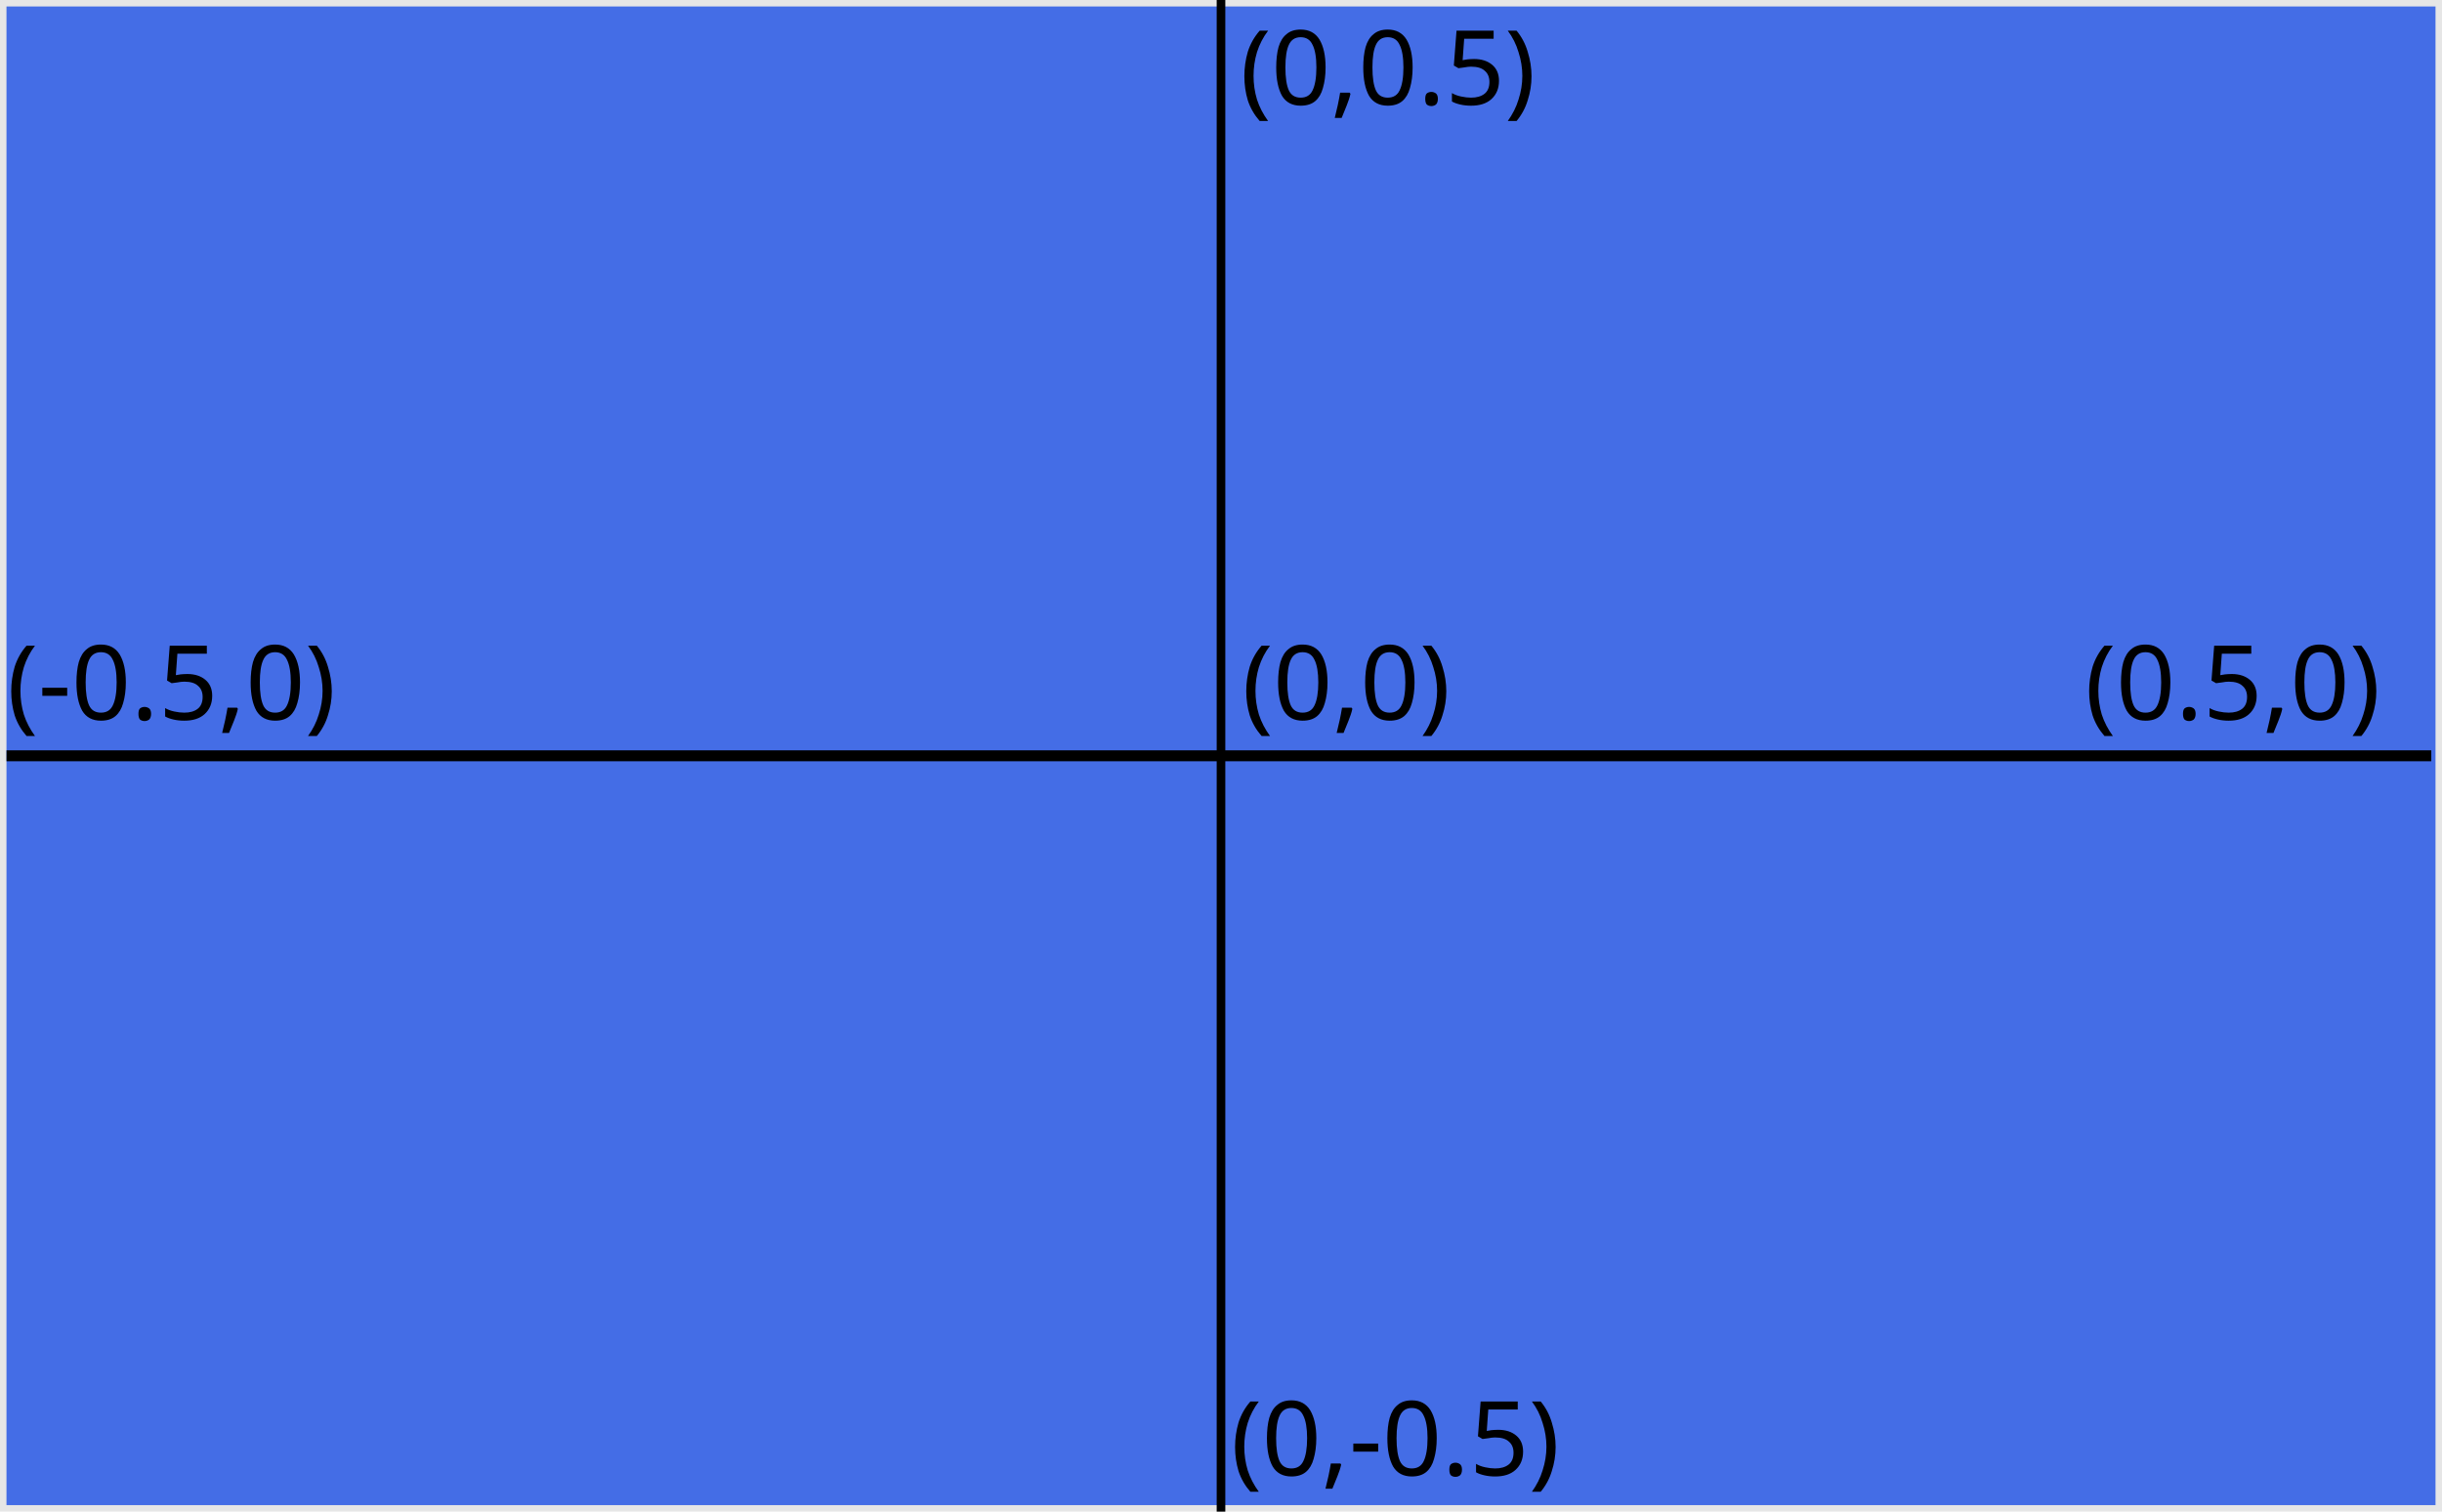
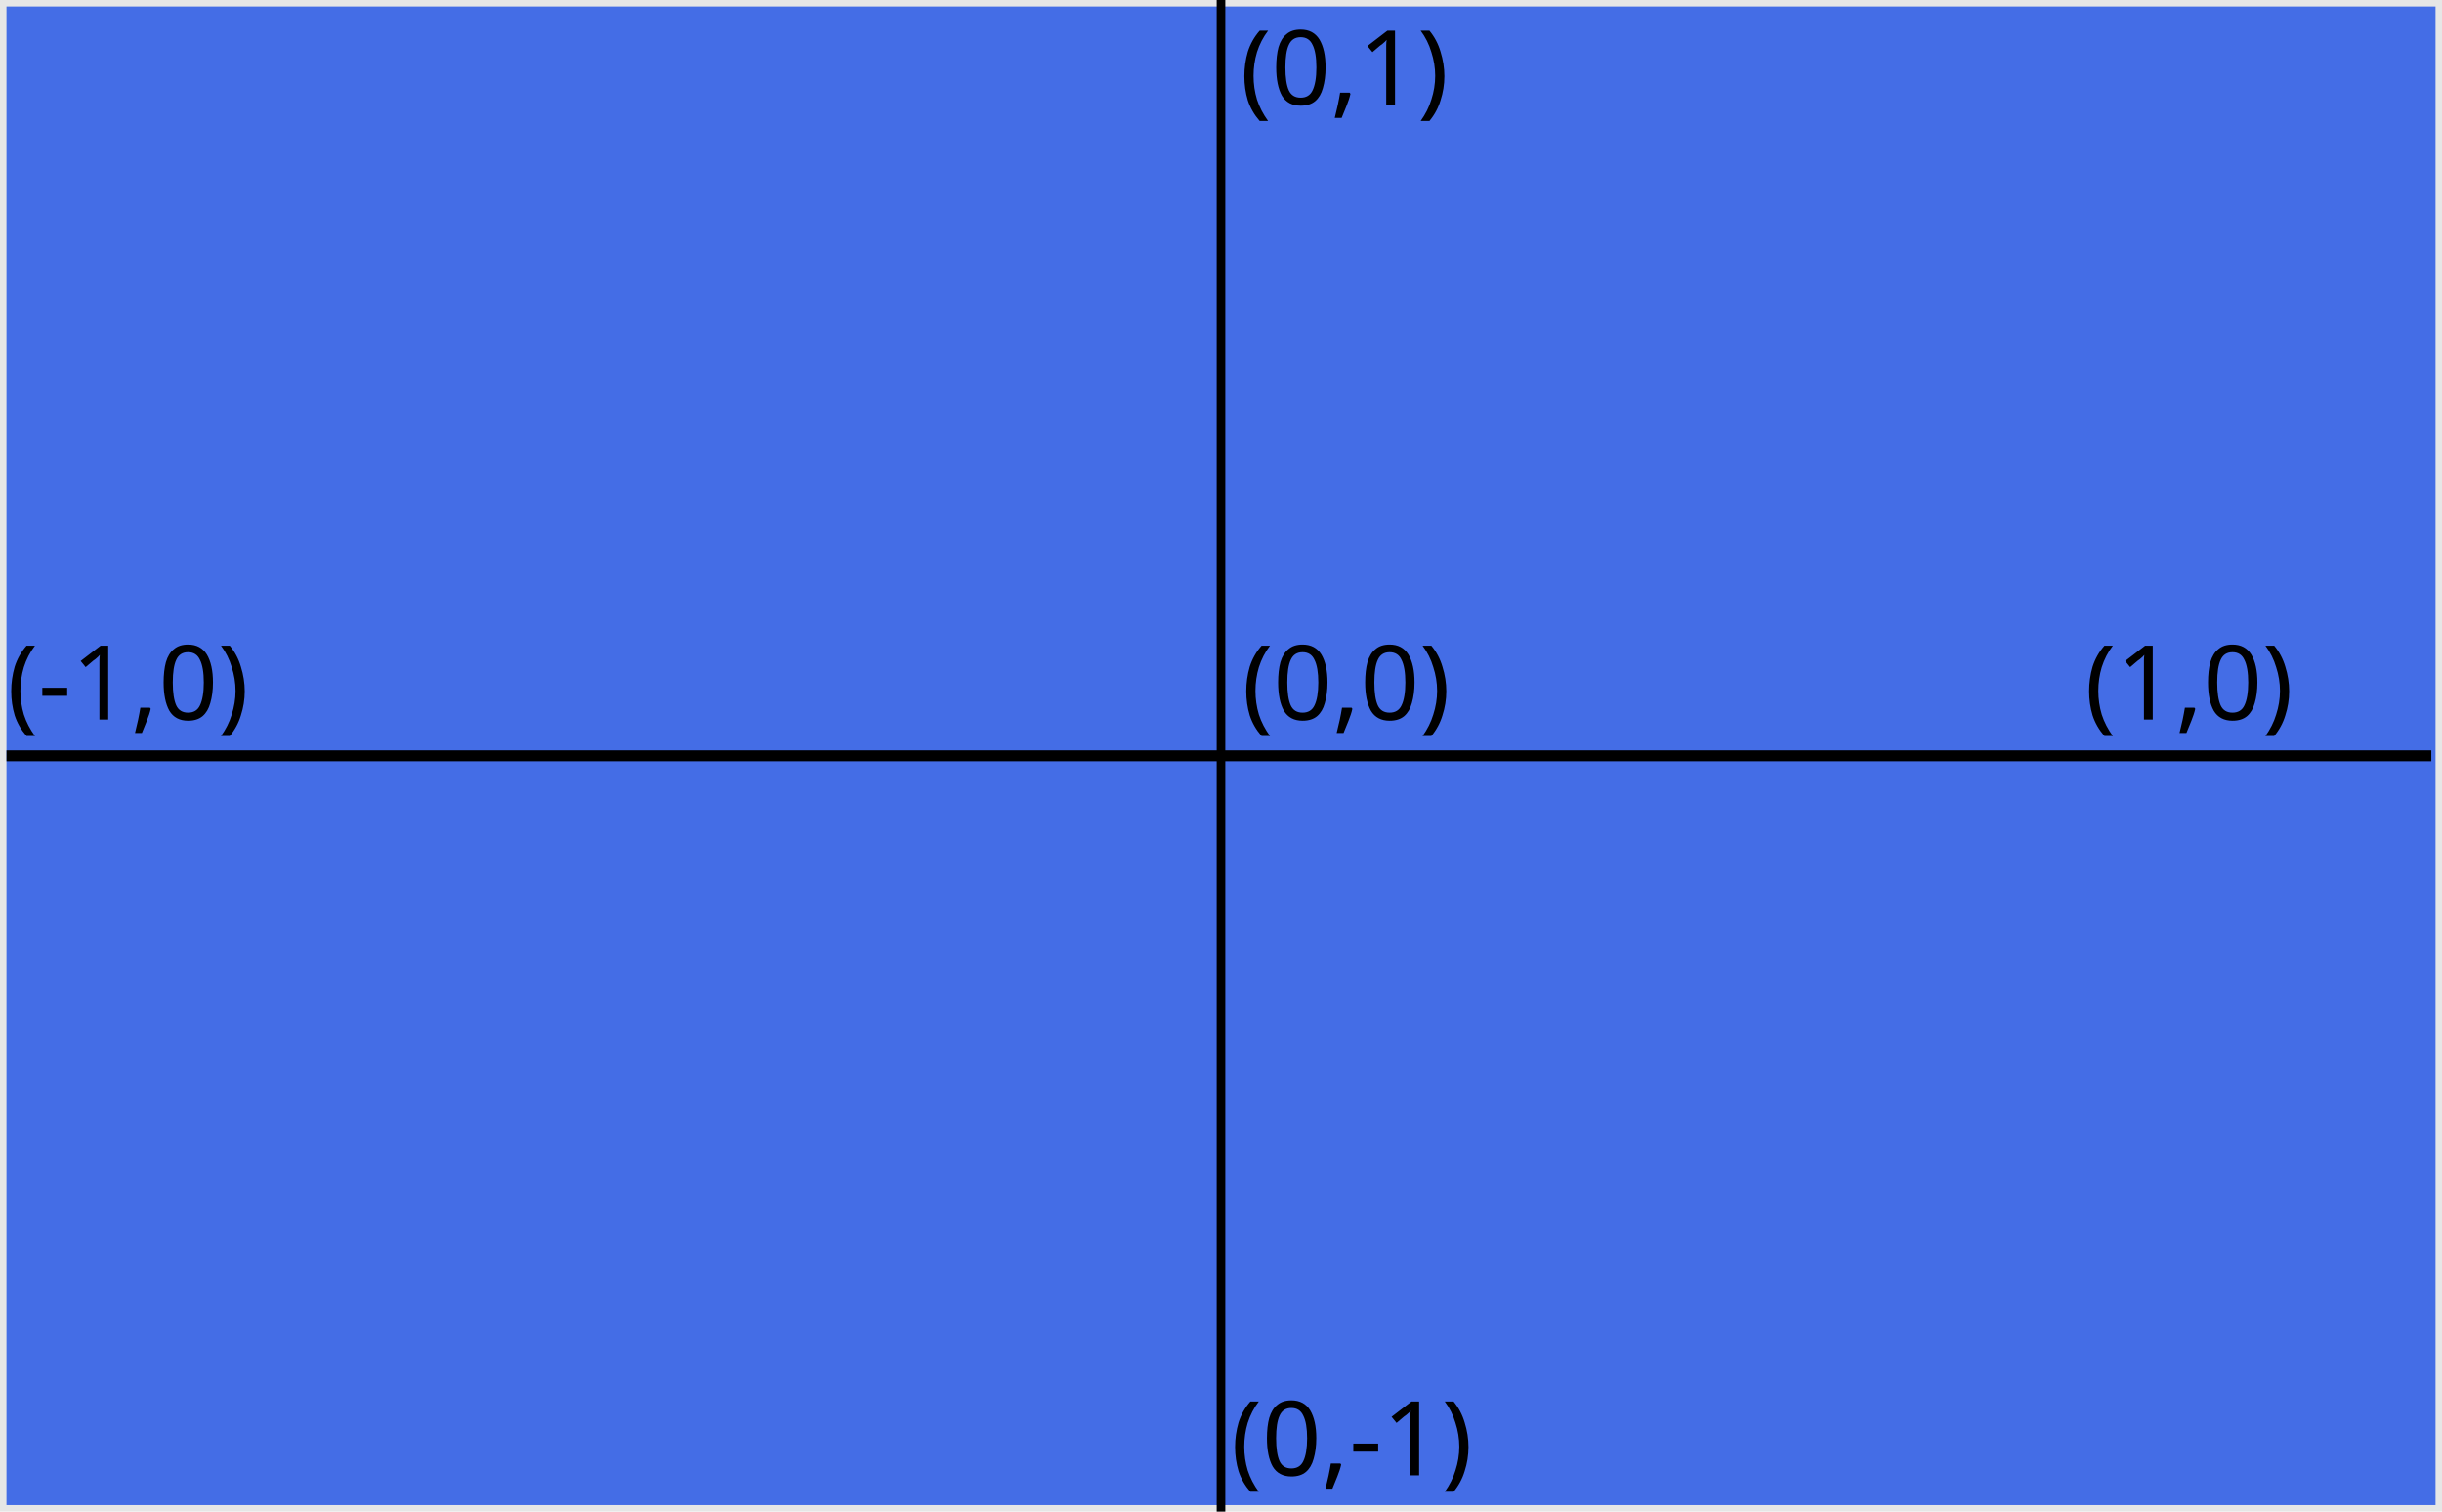
<svg xmlns="http://www.w3.org/2000/svg" width="99.728mm" height="61.737mm" viewBox="0 0 99.728 61.737" version="1.1" id="svg8">
  <defs id="defs2" />
  <g id="layer1" transform="translate(-52.78708,-63.80868)">
    <rect style="fill:#446de6;fill-opacity:1;stroke:#e6e6e6;stroke-width:0.265" id="rect815" width="99.464" height="61.472" x="52.919" y="63.94" />
    <path style="fill:none;stroke:#000000;stroke-width:0.352px;stroke-linecap:butt;stroke-linejoin:miter;stroke-opacity:1" d="m 102.651,125.545 v -56.062 0 -5.677" id="path817" />
    <path style="fill:none;stroke:#000000;stroke-width:0.446px;stroke-linecap:butt;stroke-linejoin:miter;stroke-opacity:1" d="m 53.054,94.676 h 89.918 v 0 h 9.106" id="path817-4" />
    <text xml:space="preserve" style="font-style:normal;font-weight:normal;font-size:10.583px;line-height:1.25;font-family:sans-serif;letter-spacing:0px;word-spacing:0px;fill:#000000;fill-opacity:1;stroke:none;stroke-width:0.265" x="102.651" y="63.806" id="text836">
      <tspan id="tspan834" x="102.651" y="73.17" style="stroke-width:0.265" />
    </text>
    <text xml:space="preserve" style="font-style:normal;font-weight:normal;font-size:4.233px;line-height:1.25;font-family:sans-serif;letter-spacing:0px;word-spacing:0px;fill:#000000;fill-opacity:1;stroke:none;stroke-width:0.265" x="103.435" y="68.082" id="text840">
-       <tspan id="tspan838" x="103.435" y="68.082" style="stroke-width:0.265">(0,0.5)</tspan>
+       <tspan id="tspan838" x="103.435" y="68.082" style="stroke-width:0.265">(0,1)</tspan>
    </text>
    <text xml:space="preserve" style="font-style:normal;font-weight:normal;font-size:4.233px;line-height:1.25;font-family:sans-serif;letter-spacing:0px;word-spacing:0px;fill:#000000;fill-opacity:1;stroke:none;stroke-width:0.265" x="137.934" y="93.196" id="text840-9">
-       <tspan id="tspan838-5" x="137.934" y="93.196" style="stroke-width:0.265">(0.5,0)</tspan>
+       <tspan id="tspan838-5" x="137.934" y="93.196" style="stroke-width:0.265">(1,0)</tspan>
    </text>
    <text xml:space="preserve" style="font-style:normal;font-weight:normal;font-size:4.233px;line-height:1.25;font-family:sans-serif;letter-spacing:0px;word-spacing:0px;fill:#000000;fill-opacity:1;stroke:none;stroke-width:0.265" x="103.056" y="124.066" id="text840-0">
-       <tspan id="tspan838-4" x="103.056" y="124.066" style="stroke-width:0.265">(0,-0.5)</tspan>
+       <tspan id="tspan838-4" x="103.056" y="124.066" style="stroke-width:0.265">(0,-1)</tspan>
    </text>
    <text xml:space="preserve" style="font-style:normal;font-weight:normal;font-size:4.233px;line-height:1.25;font-family:sans-serif;letter-spacing:0px;word-spacing:0px;fill:#000000;fill-opacity:1;stroke:none;stroke-width:0.265" x="53.076" y="93.196" id="text840-8">
-       <tspan id="tspan838-7" x="53.076" y="93.196" style="stroke-width:0.265">(-0.5,0)</tspan>
+       <tspan id="tspan838-7" x="53.076" y="93.196" style="stroke-width:0.265">(-1,0)</tspan>
    </text>
    <text xml:space="preserve" style="font-style:normal;font-weight:normal;font-size:4.233px;line-height:1.25;font-family:sans-serif;letter-spacing:0px;word-spacing:0px;fill:#000000;fill-opacity:1;stroke:none;stroke-width:0.265" x="103.511" y="93.196" id="text840-8-7">
      <tspan id="tspan838-7-4" x="103.511" y="93.196" style="stroke-width:0.265">(0,0)</tspan>
    </text>
  </g>
</svg>
